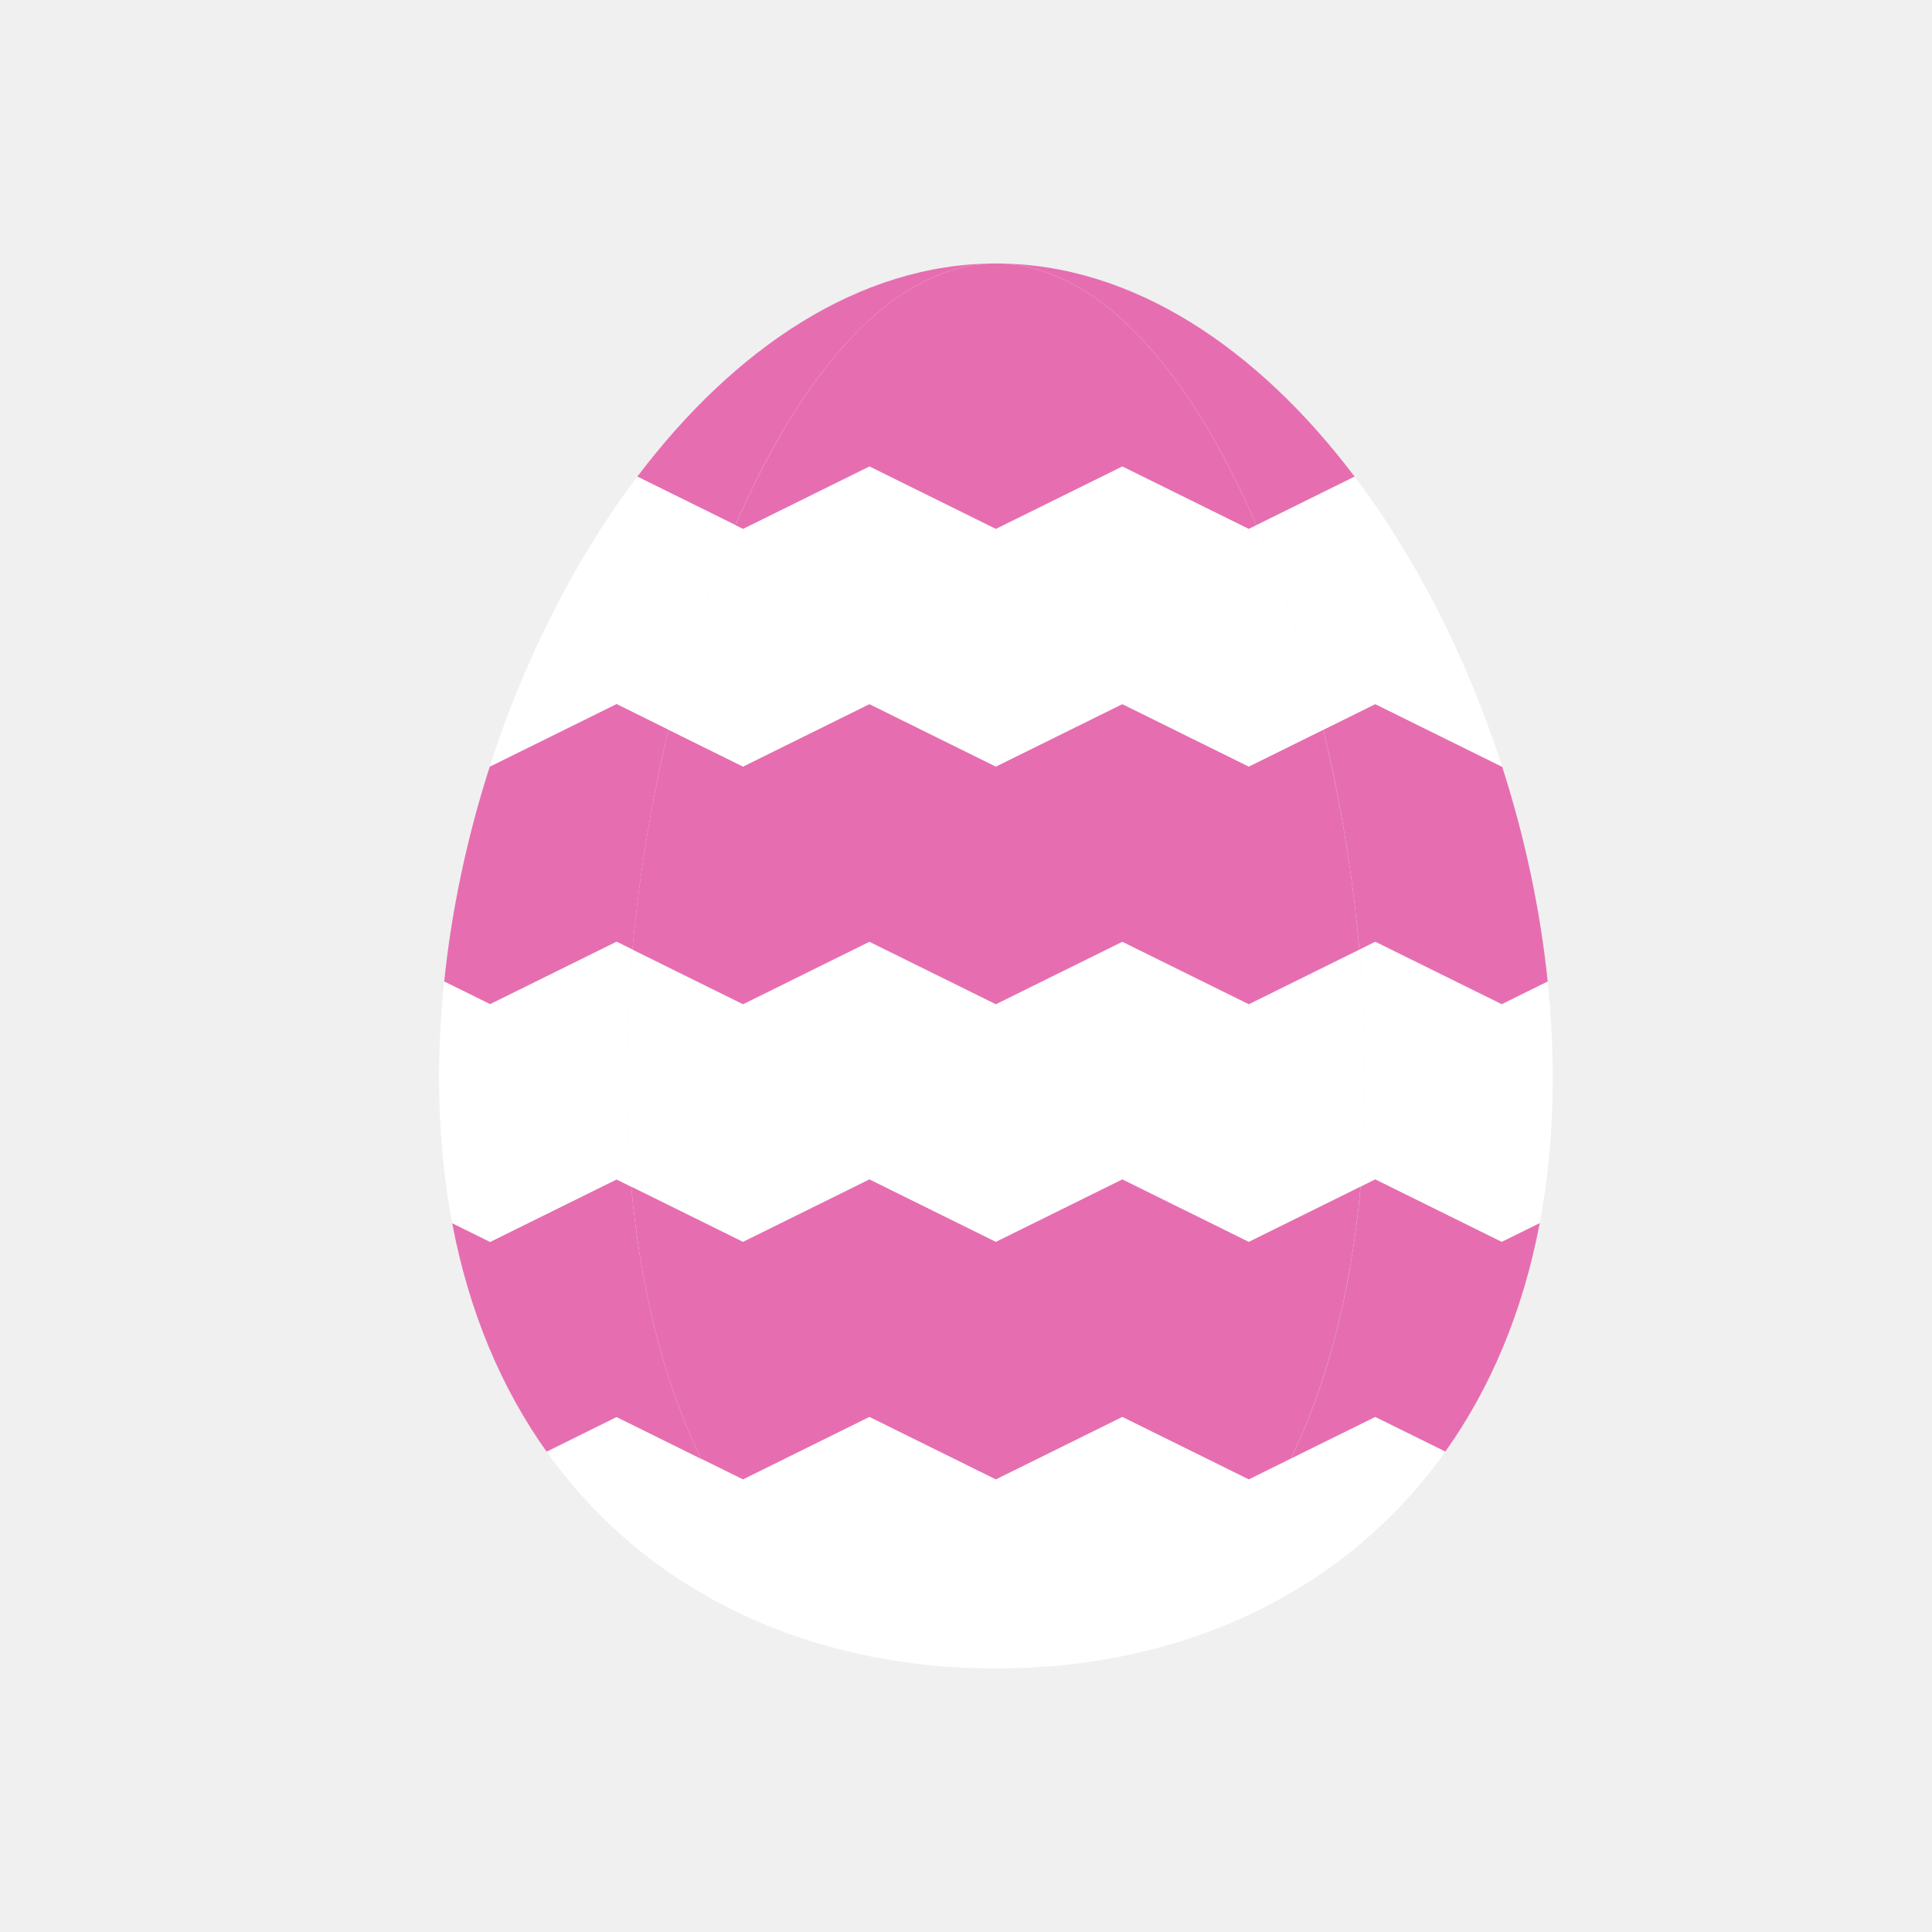
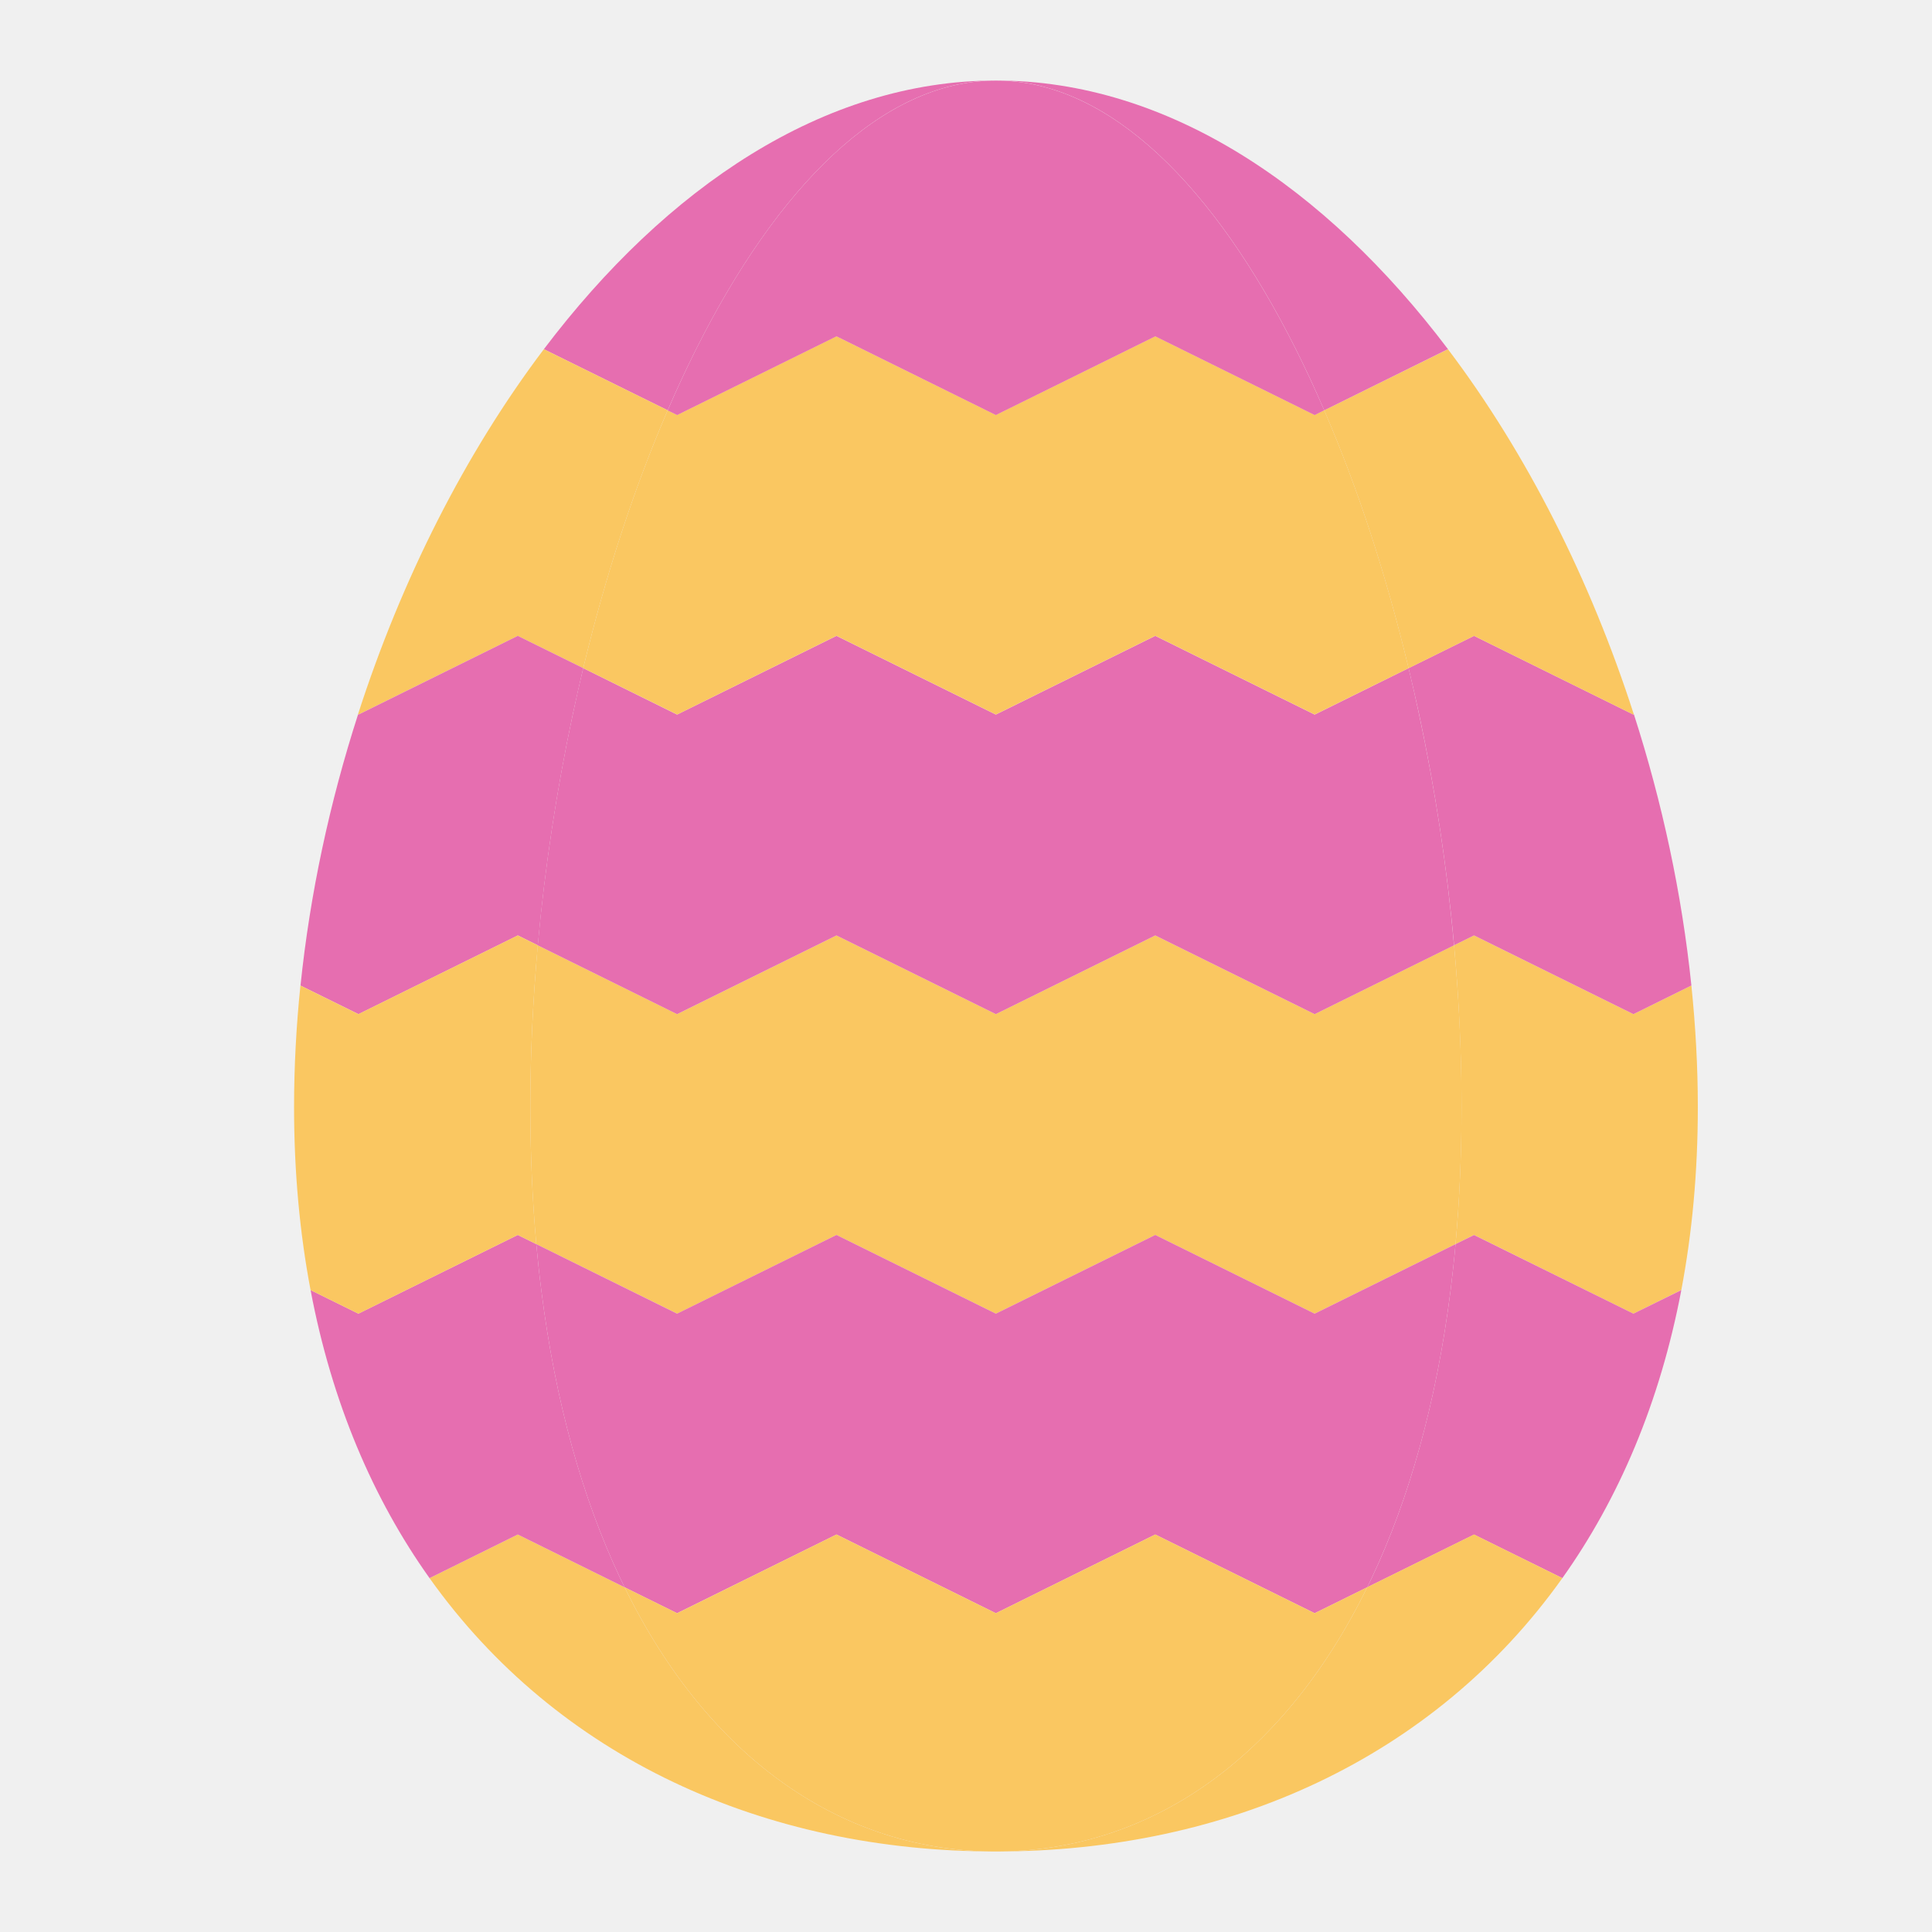
<svg xmlns="http://www.w3.org/2000/svg" width="24" height="24" viewBox="0 0 24 24" fill="none">
-   <path d="M19.289 13.39C19.289 14.032 19.233 14.633 19.127 15.194L18.655 15.427L17.084 14.651L16.901 14.741C16.94 14.313 16.96 13.862 16.96 13.39C16.96 12.994 16.946 12.593 16.919 12.192C16.91 12.06 16.899 11.928 16.887 11.796L17.084 11.699L18.655 12.475L19.226 12.192C19.267 12.593 19.289 12.994 19.289 13.39Z" fill="white" />
-   <path d="M19.226 12.192L18.655 12.474L17.084 11.698L16.887 11.796C16.818 11.027 16.701 10.26 16.543 9.52C16.51 9.367 16.475 9.215 16.439 9.065L17.084 8.746L18.655 9.522L18.659 9.52C18.939 10.388 19.133 11.292 19.226 12.192Z" fill="#E66EB0" />
-   <path d="M18.655 15.427L19.127 15.194C18.917 16.301 18.511 17.25 17.954 18.033L17.084 17.604L16.031 18.123C16.046 18.094 16.061 18.064 16.075 18.034C16.445 17.25 16.714 16.301 16.853 15.194C16.872 15.046 16.888 14.895 16.902 14.741L17.084 14.651L18.655 15.427Z" fill="#E66EB0" />
-   <path d="M18.659 9.52L18.655 9.522L17.084 8.746L16.439 9.065C16.22 8.154 15.939 7.291 15.607 6.523L16.827 5.921C17.601 6.945 18.231 8.191 18.659 9.52Z" fill="white" />
-   <path d="M17.084 17.603L17.954 18.033C16.695 19.802 14.664 20.727 12.372 20.727C13.866 20.727 15.193 19.833 16.031 18.123L17.084 17.603Z" fill="white" />
-   <path d="M16.961 13.39C16.961 13.863 16.94 14.313 16.901 14.741L15.513 15.427L13.942 14.651L12.371 15.427L10.8 14.651L9.23 15.427L7.842 14.741C7.803 14.313 7.783 13.862 7.783 13.39C7.783 12.994 7.797 12.593 7.825 12.193C7.834 12.06 7.845 11.928 7.856 11.796L9.23 12.475L10.8 11.699L12.371 12.475L13.942 11.699L15.513 12.475L16.887 11.796C16.899 11.928 16.91 12.06 16.919 12.192C16.946 12.593 16.961 12.994 16.961 13.39Z" fill="white" />
-   <path d="M15.513 15.427L16.901 14.741C16.888 14.895 16.871 15.046 16.853 15.194C16.713 16.301 16.444 17.25 16.075 18.033C16.06 18.063 16.046 18.093 16.031 18.123L15.513 18.379L13.942 17.603L12.371 18.379L10.8 17.603L9.23 18.379L8.712 18.124C8.697 18.094 8.683 18.064 8.669 18.033C8.299 17.25 8.03 16.301 7.891 15.194C7.872 15.046 7.856 14.895 7.841 14.741L9.23 15.427L10.8 14.651L12.371 15.427L13.942 14.651L15.513 15.427Z" fill="#E66EB0" />
-   <path d="M16.887 11.796L15.513 12.475L13.942 11.699L12.371 12.475L10.8 11.699L9.23 12.475L7.856 11.796C7.925 11.028 8.042 10.261 8.201 9.52C8.234 9.367 8.268 9.215 8.304 9.065L9.23 9.522L10.8 8.746L12.371 9.522L13.942 8.746L15.513 9.522L16.439 9.065C16.475 9.215 16.509 9.367 16.542 9.52C16.701 10.26 16.818 11.027 16.887 11.796Z" fill="#E66EB0" />
-   <path d="M16.827 5.92L15.607 6.523C15.518 6.315 15.424 6.113 15.327 5.92C14.529 4.329 13.498 3.273 12.372 3.273C14.069 3.273 15.624 4.329 16.827 5.92Z" fill="#E66EB0" />
-   <path d="M16.439 9.064L15.513 9.522L13.942 8.746L12.371 9.522L10.8 8.746L9.23 9.522L8.304 9.064C8.523 8.154 8.805 7.291 9.136 6.523L9.23 6.569L10.8 5.793L12.371 6.569L13.942 5.793L15.513 6.569L15.607 6.523C15.939 7.29 16.22 8.153 16.439 9.064Z" fill="white" />
-   <path d="M15.513 18.379L16.031 18.123C15.193 19.834 13.866 20.727 12.372 20.727C10.877 20.727 9.551 19.833 8.712 18.123L9.23 18.379L10.8 17.603L12.371 18.379L13.942 17.603L15.513 18.379Z" fill="white" />
-   <path d="M15.607 6.523L15.513 6.57L13.942 5.794L12.371 6.57L10.801 5.794L9.23 6.57L9.136 6.524C9.226 6.315 9.32 6.114 9.417 5.921C10.215 4.329 11.246 3.273 12.372 3.273C13.498 3.273 14.529 4.329 15.327 5.921C15.424 6.114 15.518 6.315 15.607 6.523Z" fill="#E66EB0" />
-   <path d="M12.372 3.273C11.246 3.273 10.215 4.329 9.416 5.921C9.32 6.114 9.226 6.315 9.136 6.523L7.917 5.921C9.12 4.329 10.675 3.273 12.372 3.273Z" fill="#E66EB0" />
-   <path d="M8.712 18.123C9.551 19.833 10.878 20.727 12.372 20.727C10.08 20.727 8.048 19.802 6.79 18.033L7.659 17.603L8.712 18.123Z" fill="white" />
-   <path d="M7.917 5.921L9.136 6.523C8.805 7.291 8.523 8.154 8.304 9.065L7.659 8.746L6.088 9.522L6.084 9.52C6.513 8.191 7.142 6.945 7.917 5.921Z" fill="white" />
-   <path d="M8.712 18.124L7.659 17.603L6.79 18.033C6.232 17.25 5.827 16.301 5.617 15.194L6.088 15.427L7.659 14.651L7.841 14.741C7.856 14.895 7.872 15.046 7.891 15.194C8.03 16.301 8.299 17.25 8.669 18.033C8.683 18.064 8.698 18.094 8.712 18.124Z" fill="#E66EB0" />
-   <path d="M7.66 8.746L8.304 9.065C8.269 9.215 8.234 9.367 8.201 9.52C8.043 10.261 7.926 11.028 7.857 11.796L7.66 11.699L6.089 12.475L5.518 12.193C5.611 11.292 5.805 10.389 6.085 9.52L6.089 9.522L7.66 8.746Z" fill="#E66EB0" />
-   <path d="M7.659 11.699L7.856 11.796C7.845 11.928 7.834 12.06 7.825 12.193C7.797 12.593 7.783 12.994 7.783 13.39C7.783 13.863 7.803 14.313 7.842 14.741L7.659 14.651L6.088 15.427L5.617 15.194C5.511 14.633 5.454 14.032 5.454 13.39C5.454 12.994 5.476 12.593 5.517 12.193L6.088 12.475L7.659 11.699Z" fill="white" />
+   <path d="M21.091 13.752C21.091 14.561 21.02 15.319 20.886 16.025L20.291 16.319L18.311 15.341L18.081 15.455C18.13 14.915 18.155 14.347 18.155 13.752C18.155 13.253 18.137 12.748 18.103 12.242C18.091 12.075 18.078 11.909 18.063 11.742L18.311 11.62L20.291 12.598L21.011 12.242C21.063 12.748 21.091 13.252 21.091 13.752Z" fill="#FAC761" />
+   <path d="M21.011 12.242L20.291 12.598L18.311 11.62L18.063 11.742C17.976 10.774 17.828 9.807 17.629 8.874C17.587 8.681 17.544 8.49 17.498 8.3L18.311 7.899L20.291 8.877L20.297 8.874C20.649 9.968 20.894 11.107 21.011 12.242Z" fill="#E66EB0" />
+   <path d="M20.291 16.319L20.886 16.026C20.621 17.421 20.11 18.617 19.408 19.604L18.311 19.063L16.984 19.718C17.003 19.681 17.021 19.643 17.039 19.605C17.505 18.618 17.844 17.421 18.02 16.026C18.043 15.839 18.064 15.649 18.081 15.455L18.311 15.342L20.291 16.319Z" fill="#E66EB0" />
+   <path d="M20.296 8.874L20.291 8.877L18.311 7.899L17.498 8.301C17.223 7.152 16.868 6.065 16.45 5.097L17.987 4.338C18.963 5.628 19.756 7.199 20.296 8.874Z" fill="#FAC761" />
+   <path d="M18.311 19.062L19.408 19.604C17.821 21.834 15.261 23 12.372 23C14.255 23 15.928 21.873 16.984 19.717L18.311 19.062Z" fill="#FAC761" />
+   <path d="M18.156 13.752C18.156 14.347 18.13 14.915 18.081 15.455L16.331 16.319L14.351 15.341L12.371 16.319L10.391 15.341L8.412 16.319L6.662 15.455C6.614 14.915 6.588 14.347 6.588 13.752C6.588 13.253 6.606 12.748 6.641 12.243C6.652 12.076 6.666 11.91 6.68 11.743L8.412 12.598L10.391 11.62L12.371 12.598L14.351 11.62L16.331 12.598L18.063 11.742C18.078 11.909 18.091 12.075 18.103 12.242C18.138 12.748 18.156 13.252 18.156 13.752Z" fill="#FAC761" />
+   <path d="M16.331 16.319L18.081 15.455C18.064 15.649 18.043 15.839 18.02 16.025C17.844 17.421 17.505 18.617 17.039 19.604C17.021 19.642 17.003 19.68 16.984 19.718L16.331 20.04L14.351 19.062L12.371 20.04L10.391 19.062L8.411 20.04L7.759 19.718C7.741 19.681 7.722 19.643 7.704 19.604C7.238 18.617 6.899 17.421 6.724 16.026C6.7 15.839 6.68 15.649 6.662 15.455L8.411 16.319L10.391 15.341L12.371 16.319L14.351 15.341L16.331 16.319Z" fill="#E66EB0" />
+   <path d="M18.062 11.743L16.331 12.598L14.351 11.62L12.371 12.598L10.391 11.62L8.411 12.598L6.68 11.743C6.768 10.775 6.915 9.809 7.115 8.875C7.156 8.682 7.199 8.49 7.245 8.3L8.411 8.877L10.391 7.899L12.371 8.877L14.351 7.899L16.331 8.877L17.498 8.3C17.544 8.49 17.587 8.681 17.628 8.874C17.828 9.808 17.976 10.774 18.062 11.743Z" fill="#E66EB0" />
+   <path d="M17.987 4.337L16.45 5.097C16.337 4.834 16.219 4.58 16.097 4.337C15.091 2.331 13.791 1 12.372 1C14.511 1 16.471 2.331 17.987 4.337Z" fill="#E66EB0" />
+   <path d="M17.498 8.3L16.331 8.876L14.351 7.898L12.371 8.876L10.391 7.898L8.412 8.876L7.245 8.3C7.521 7.152 7.876 6.064 8.294 5.097L8.412 5.155L10.391 4.177L12.371 5.155L14.351 4.177L16.331 5.155L16.45 5.096C16.868 6.064 17.223 7.151 17.498 8.3Z" fill="#FAC761" />
+   <path d="M16.331 20.04L16.984 19.717C15.928 21.873 14.255 23 12.372 23C10.488 23 8.816 21.873 7.759 19.718L8.412 20.04L10.391 19.062L12.371 20.04L14.351 19.062L16.331 20.04Z" fill="#FAC761" />
+   <path d="M16.45 5.097L16.331 5.156L14.351 4.178L12.371 5.156L10.392 4.178L8.412 5.156L8.294 5.098C8.407 4.835 8.525 4.582 8.647 4.338C9.653 2.332 10.953 1.001 12.372 1.001C13.791 1.001 15.091 2.332 16.097 4.338C16.219 4.581 16.337 4.835 16.45 5.097Z" fill="#E66EB0" />
+   <path d="M12.372 1C10.953 1 9.653 2.332 8.647 4.338C8.525 4.581 8.407 4.835 8.294 5.097L6.756 4.338C8.274 2.332 10.232 1 12.372 1Z" fill="#E66EB0" />
+   <path d="M7.759 19.718C8.816 21.873 10.489 23 12.372 23C9.483 23 6.923 21.834 5.336 19.604L6.432 19.062L7.759 19.718Z" fill="#FAC761" />
+   <path d="M6.756 4.338L8.294 5.097C7.876 6.065 7.521 7.152 7.245 8.3L6.432 7.899L4.452 8.877L4.447 8.874C4.987 7.199 5.78 5.629 6.756 4.338Z" fill="#FAC761" />
+   <path d="M7.759 19.718L6.432 19.062L5.336 19.604C4.633 18.617 4.122 17.421 3.858 16.026L4.452 16.319L6.432 15.341L6.662 15.455C6.68 15.649 6.7 15.839 6.724 16.026C6.899 17.421 7.238 18.617 7.704 19.604C7.722 19.643 7.741 19.681 7.759 19.718Z" fill="#E66EB0" />
+   <path d="M6.432 7.899L7.245 8.3C7.2 8.49 7.157 8.682 7.115 8.875C6.916 9.809 6.768 10.775 6.681 11.743L6.433 11.62L4.453 12.598L3.733 12.243C3.85 11.108 4.095 9.969 4.448 8.875L4.453 8.877L6.432 7.899Z" fill="#E66EB0" />
+   <path d="M6.432 11.62L6.681 11.743C6.666 11.91 6.652 12.076 6.641 12.243C6.606 12.748 6.588 13.252 6.588 13.752C6.588 14.347 6.614 14.915 6.662 15.455L6.432 15.341L4.452 16.319L3.858 16.026C3.724 15.319 3.653 14.561 3.653 13.752C3.653 13.253 3.68 12.748 3.732 12.243L4.452 12.598L6.432 11.62Z" fill="#FAC761" />
</svg>
